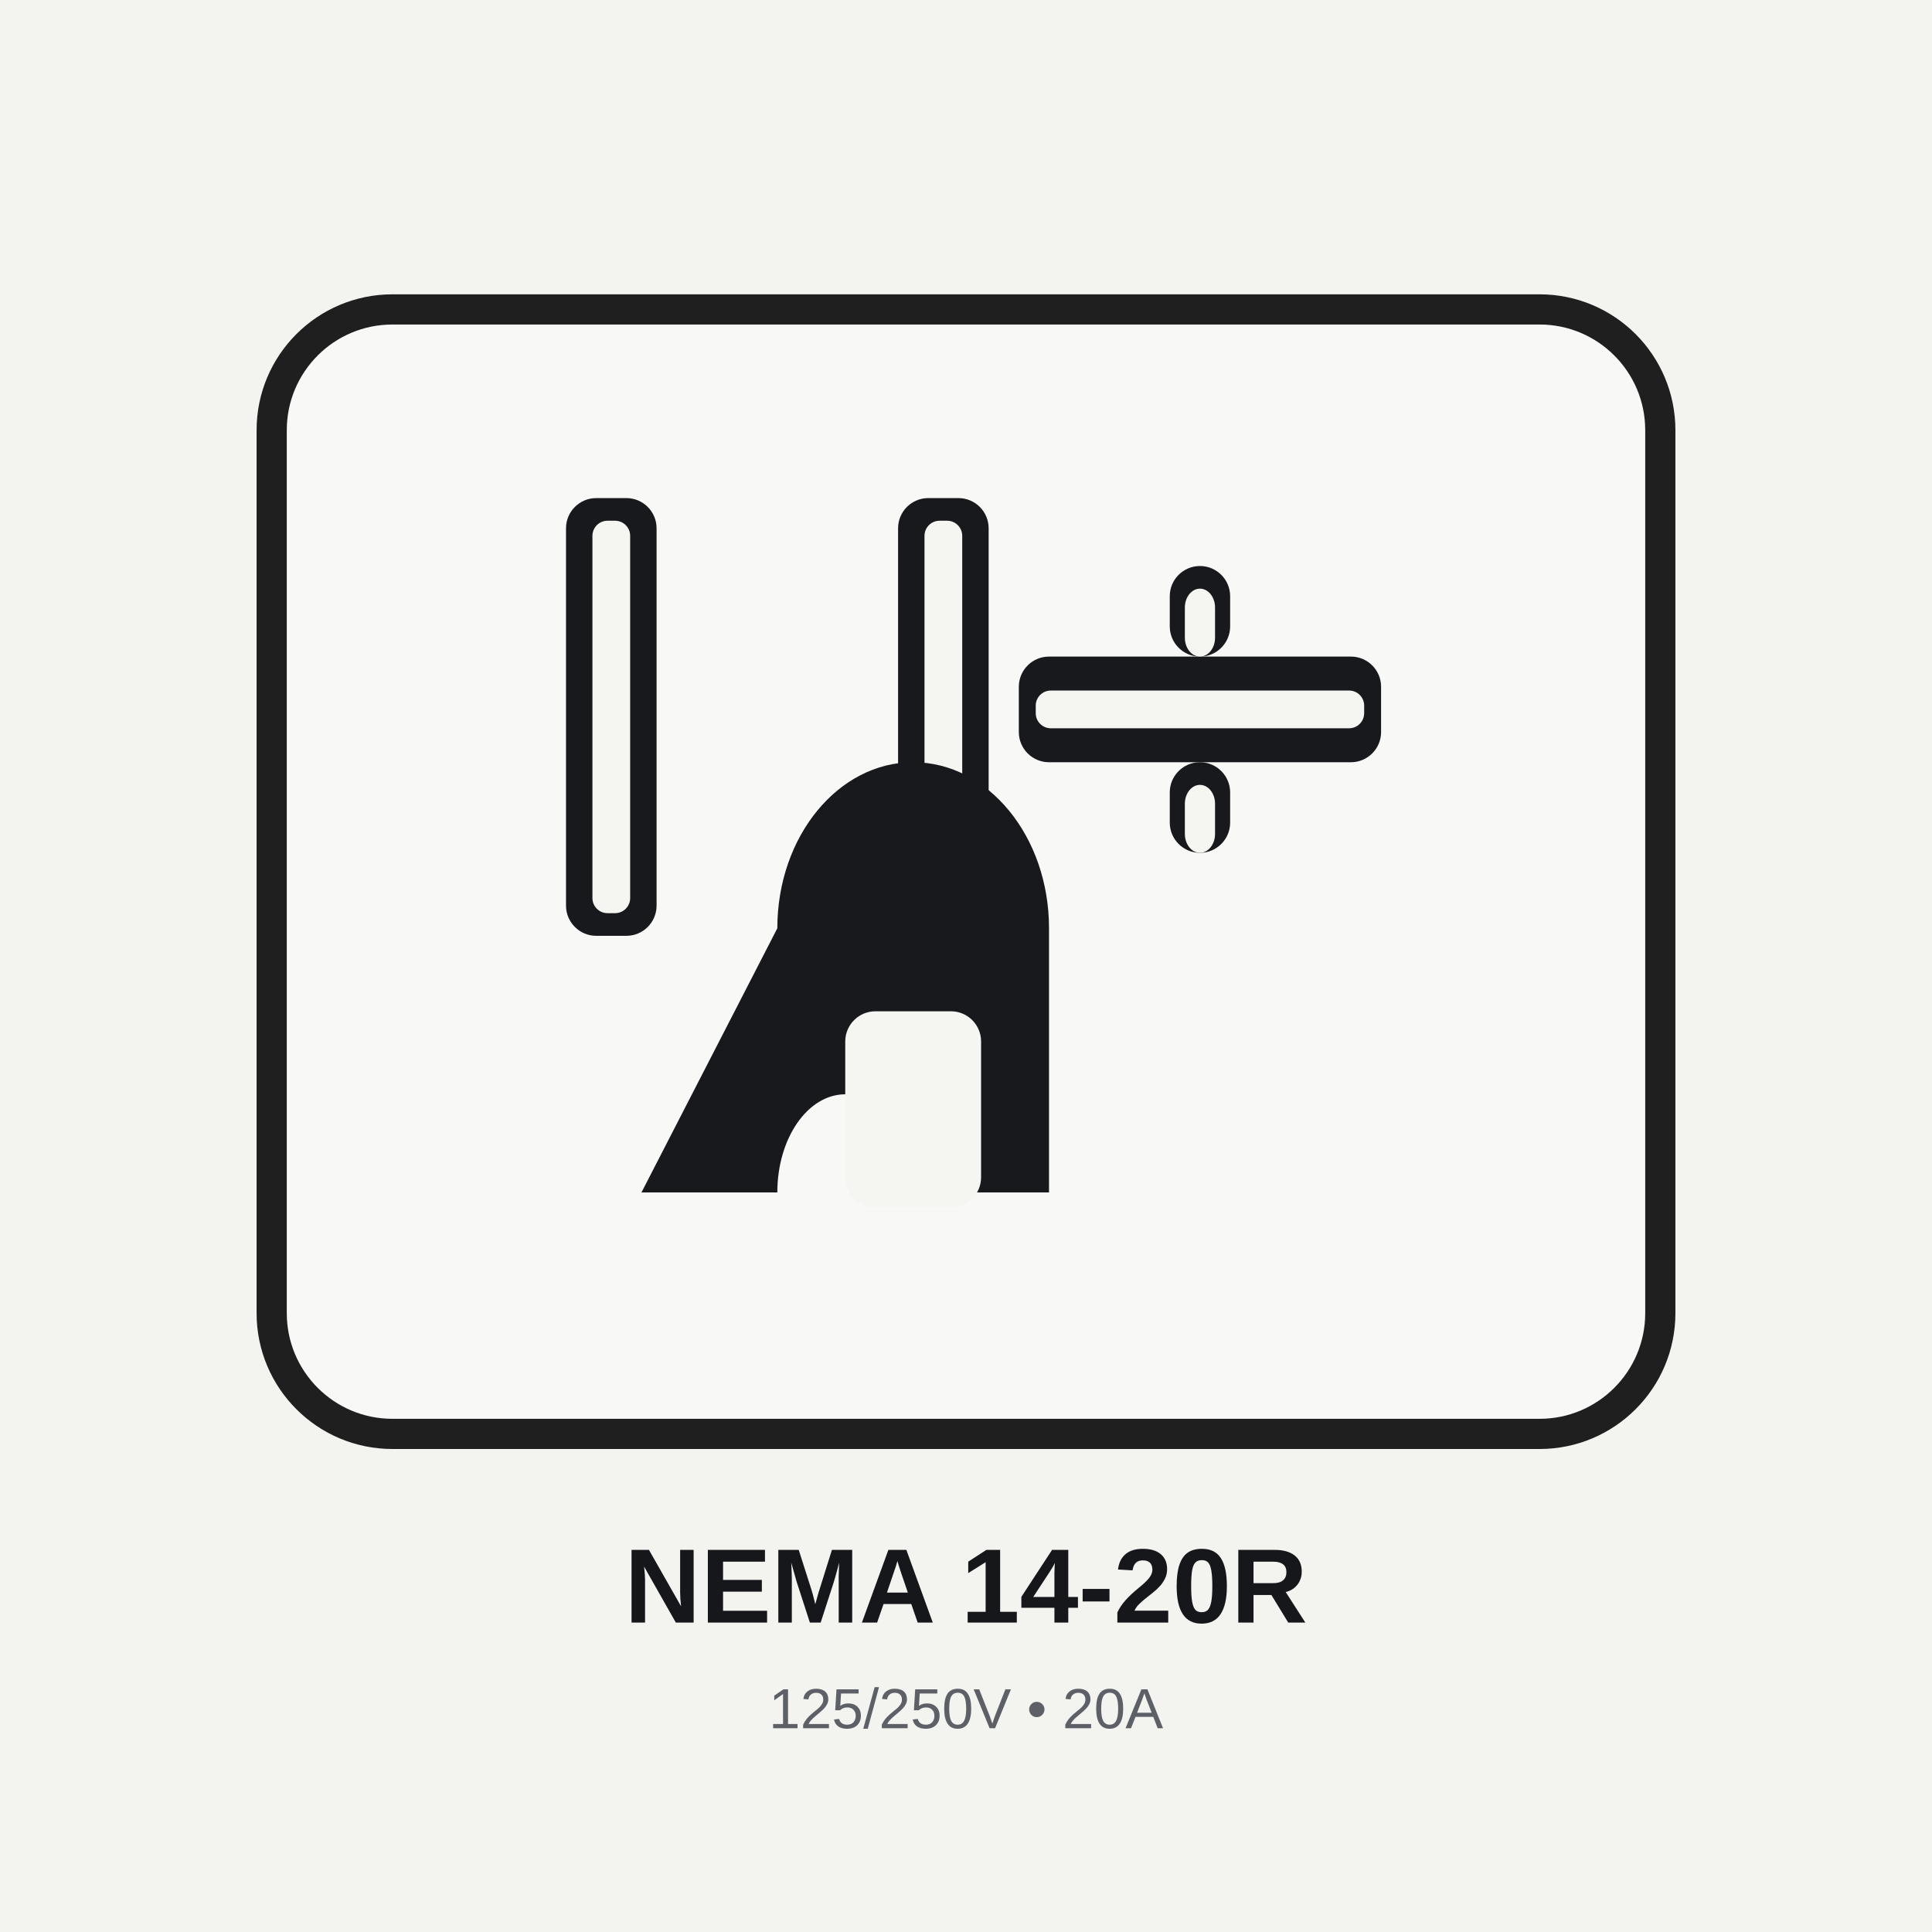
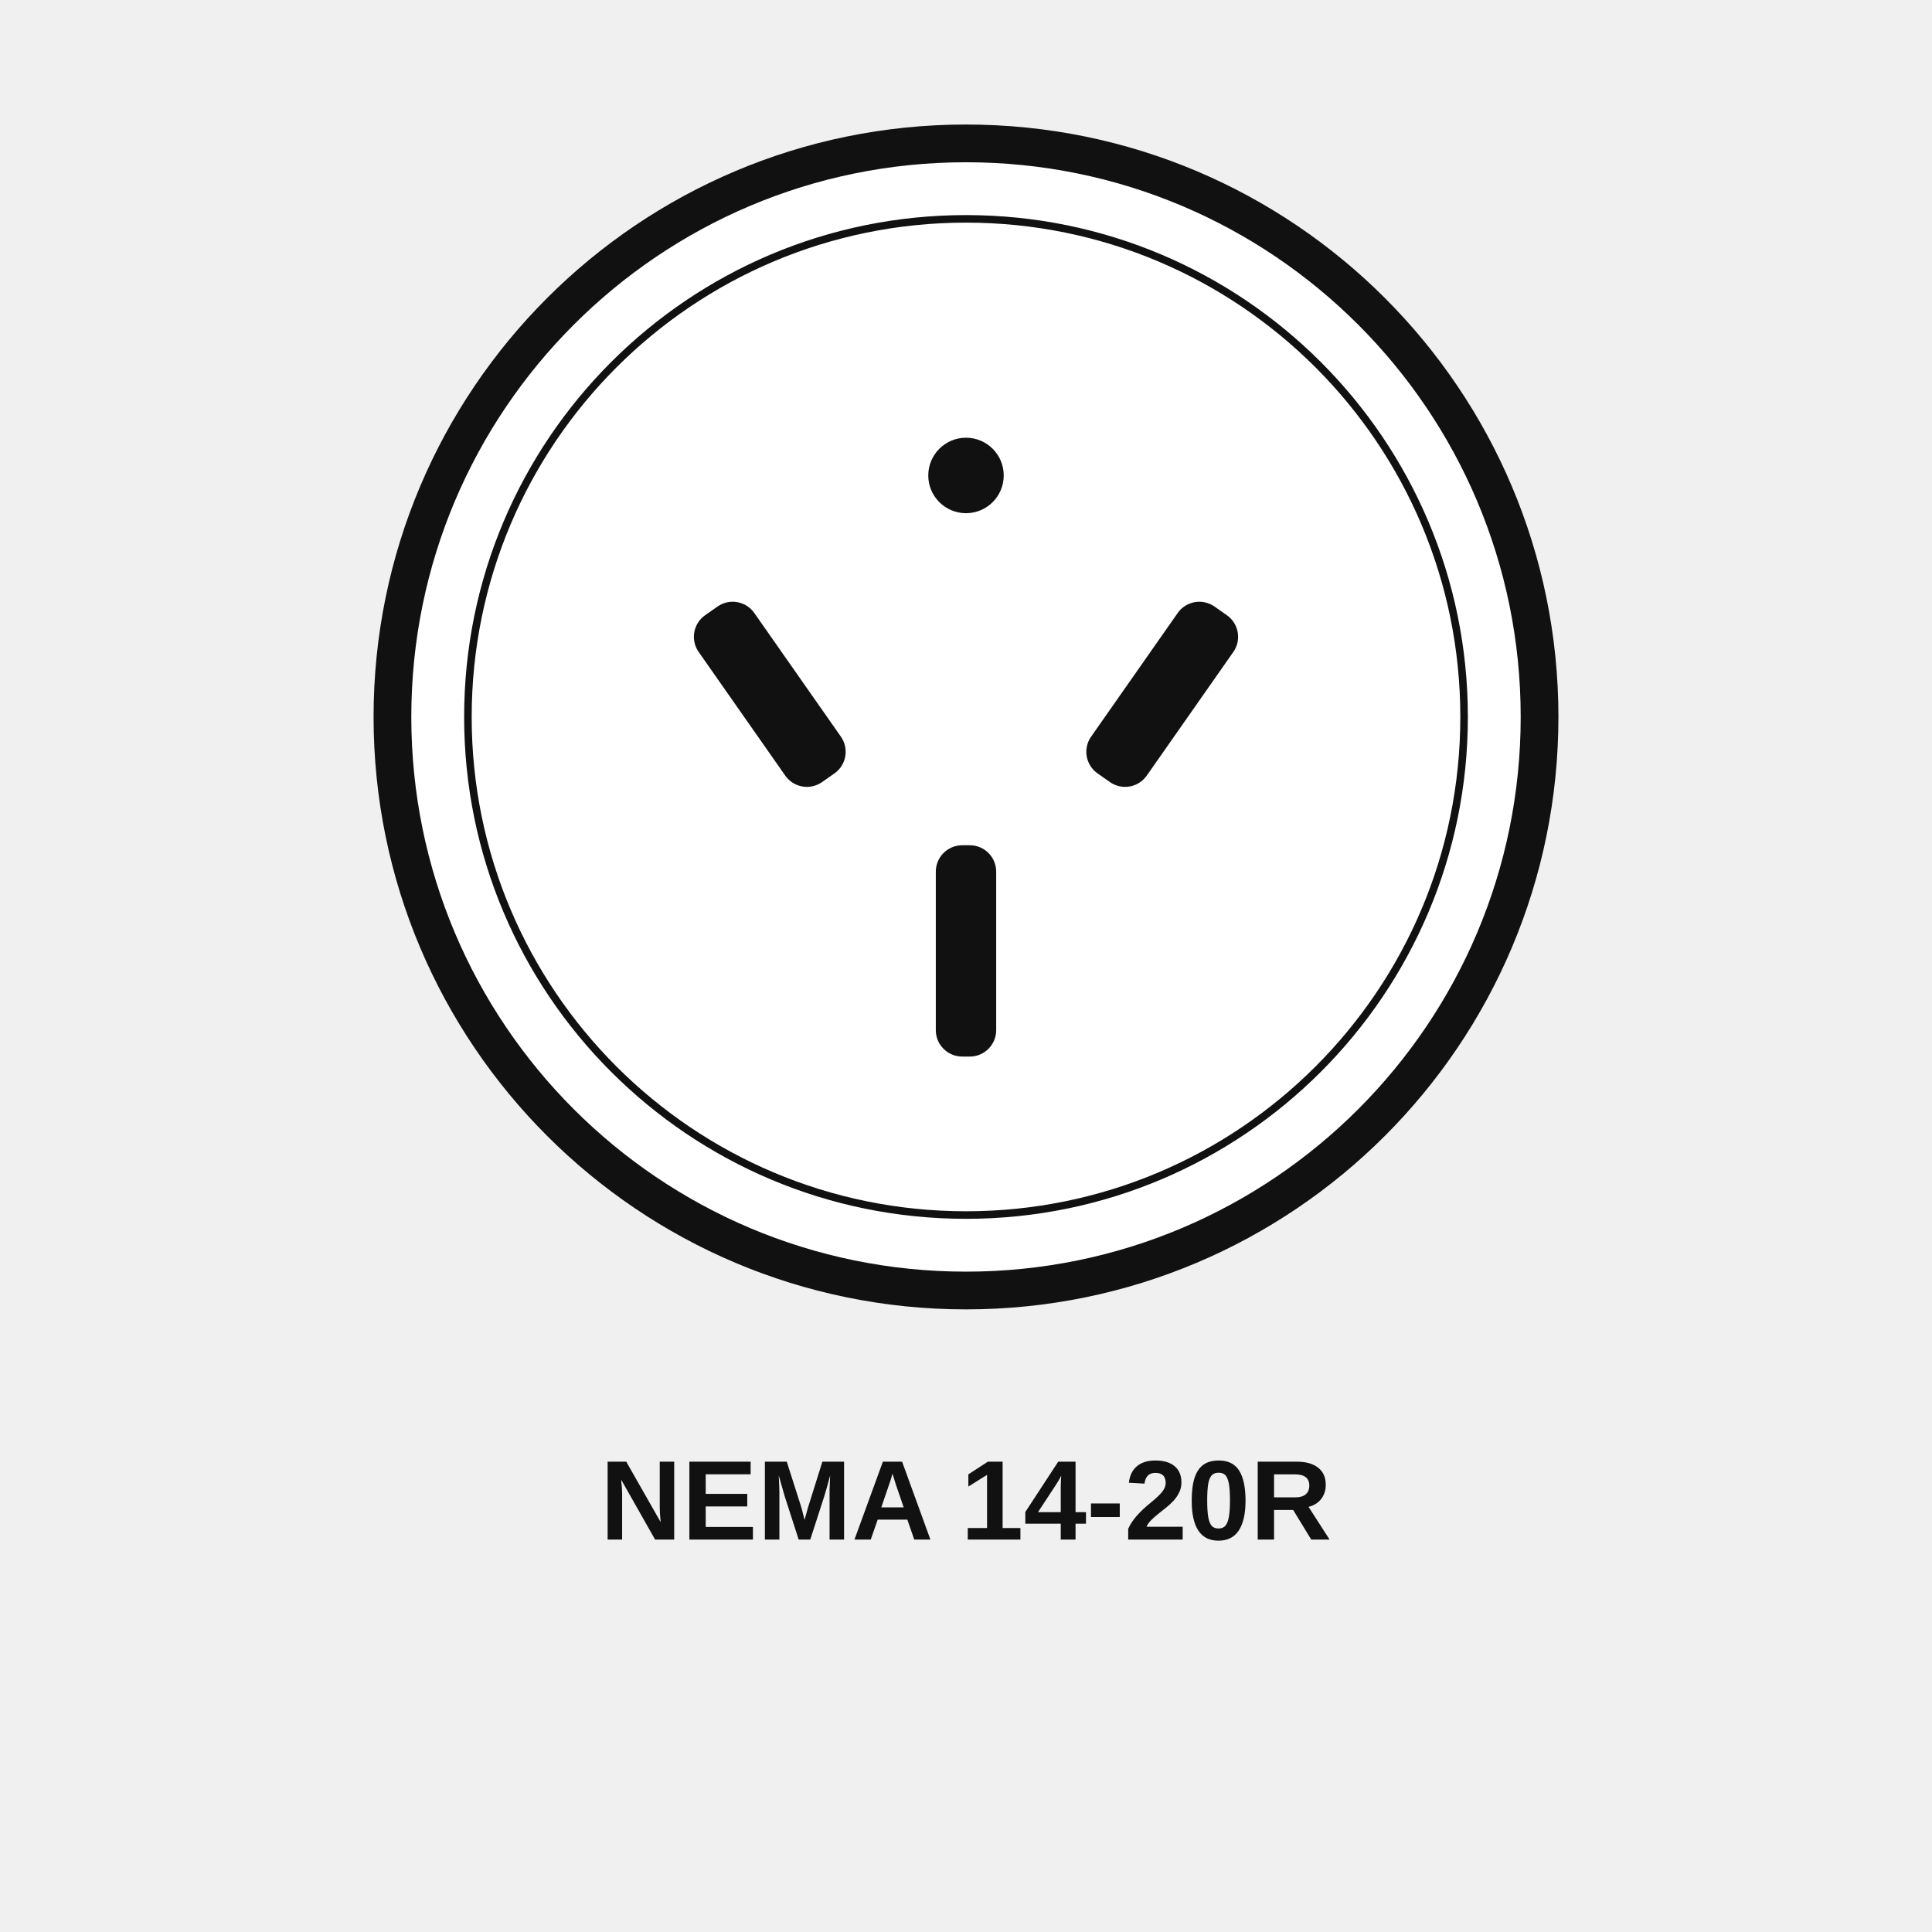
<svg xmlns="http://www.w3.org/2000/svg" width="512" height="512" viewBox="0 0 512 512" role="img" aria-label="NEMA 14-20R receptacle">
-   <rect width="512" height="512" fill="#f3f3f0" />
-   <rect x="72" y="82" width="368" height="298" rx="32" fill="#f8f8f6" stroke="#1f1f1f" stroke-width="8" />
-   <rect x="150" y="132" width="24" height="116" rx="8" fill="#17191c" />
-   <rect x="157.0" y="138.0" width="10" height="104" rx="4" fill="#f5f5f1" />
-   <rect x="238" y="132" width="24" height="116" rx="8" fill="#17191c" />
-   <rect x="245.0" y="138.0" width="10" height="104" rx="4" fill="#f5f5f1" />
-   <rect x="270" y="174" width="96" height="28" rx="8" fill="#17191c" />
-   <rect x="274.48" y="183.0" width="87.04" height="10" rx="4" fill="#f5f5f1" />
-   <rect x="310.0" y="150" width="16" height="24" rx="8" fill="#17191c" />
-   <rect x="310.0" y="202" width="16" height="24" rx="8" fill="#17191c" />
-   <rect x="314.0" y="156" width="8" height="18" rx="5" fill="#f5f5f1" />
-   <rect x="314.0" y="208" width="8" height="18" rx="5" fill="#f5f5f1" />
-   <path d="M 206 246 a 36.0 44.0 0 0 1 72 0 v 70 h -36.0 a 18.0 26.0 0 0 0 -36.0 0 h -36.0 z" fill="#17191c" />
-   <rect x="224" y="268" width="36" height="52" rx="8" fill="#f5f5f1" />
-   <text x="256" y="430" text-anchor="middle" font-family="Arial, Helvetica, sans-serif" font-size="28" font-weight="700" fill="#15171a">NEMA 14-20R</text>
-   <text x="256" y="458" text-anchor="middle" font-family="Arial, Helvetica, sans-serif" font-size="15" fill="#5d6167">125/250V • 20A</text>
+   <g>
+     <circle cx="256" cy="190" r="152" fill="#fff" stroke="#111" stroke-width="10" />
+     <circle cx="256" cy="190" r="132" fill="none" stroke="#111" stroke-width="2" />
+     <rect x="195.0" y="157.0" width="18.0" height="54.0" rx="7.0" fill="#111" transform="rotate(-35.0 204.0 184.0)" />
+     <rect x="299.0" y="157.0" width="18.0" height="54.0" rx="7.0" fill="#111" transform="rotate(35.0 308.0 184.0)" />
+     <circle cx="256.0" cy="126.0" r="10.0" fill="#111" />
+     <rect x="248.0" y="224.0" width="16.0" height="56.0" rx="7.0" fill="#111" />
+   </g>
+   <text x="256" y="408" text-anchor="middle" font-family="Arial, Helvetica, sans-serif" font-size="30" font-weight="700" fill="#111">NEMA 14-20R</text>
</svg>
